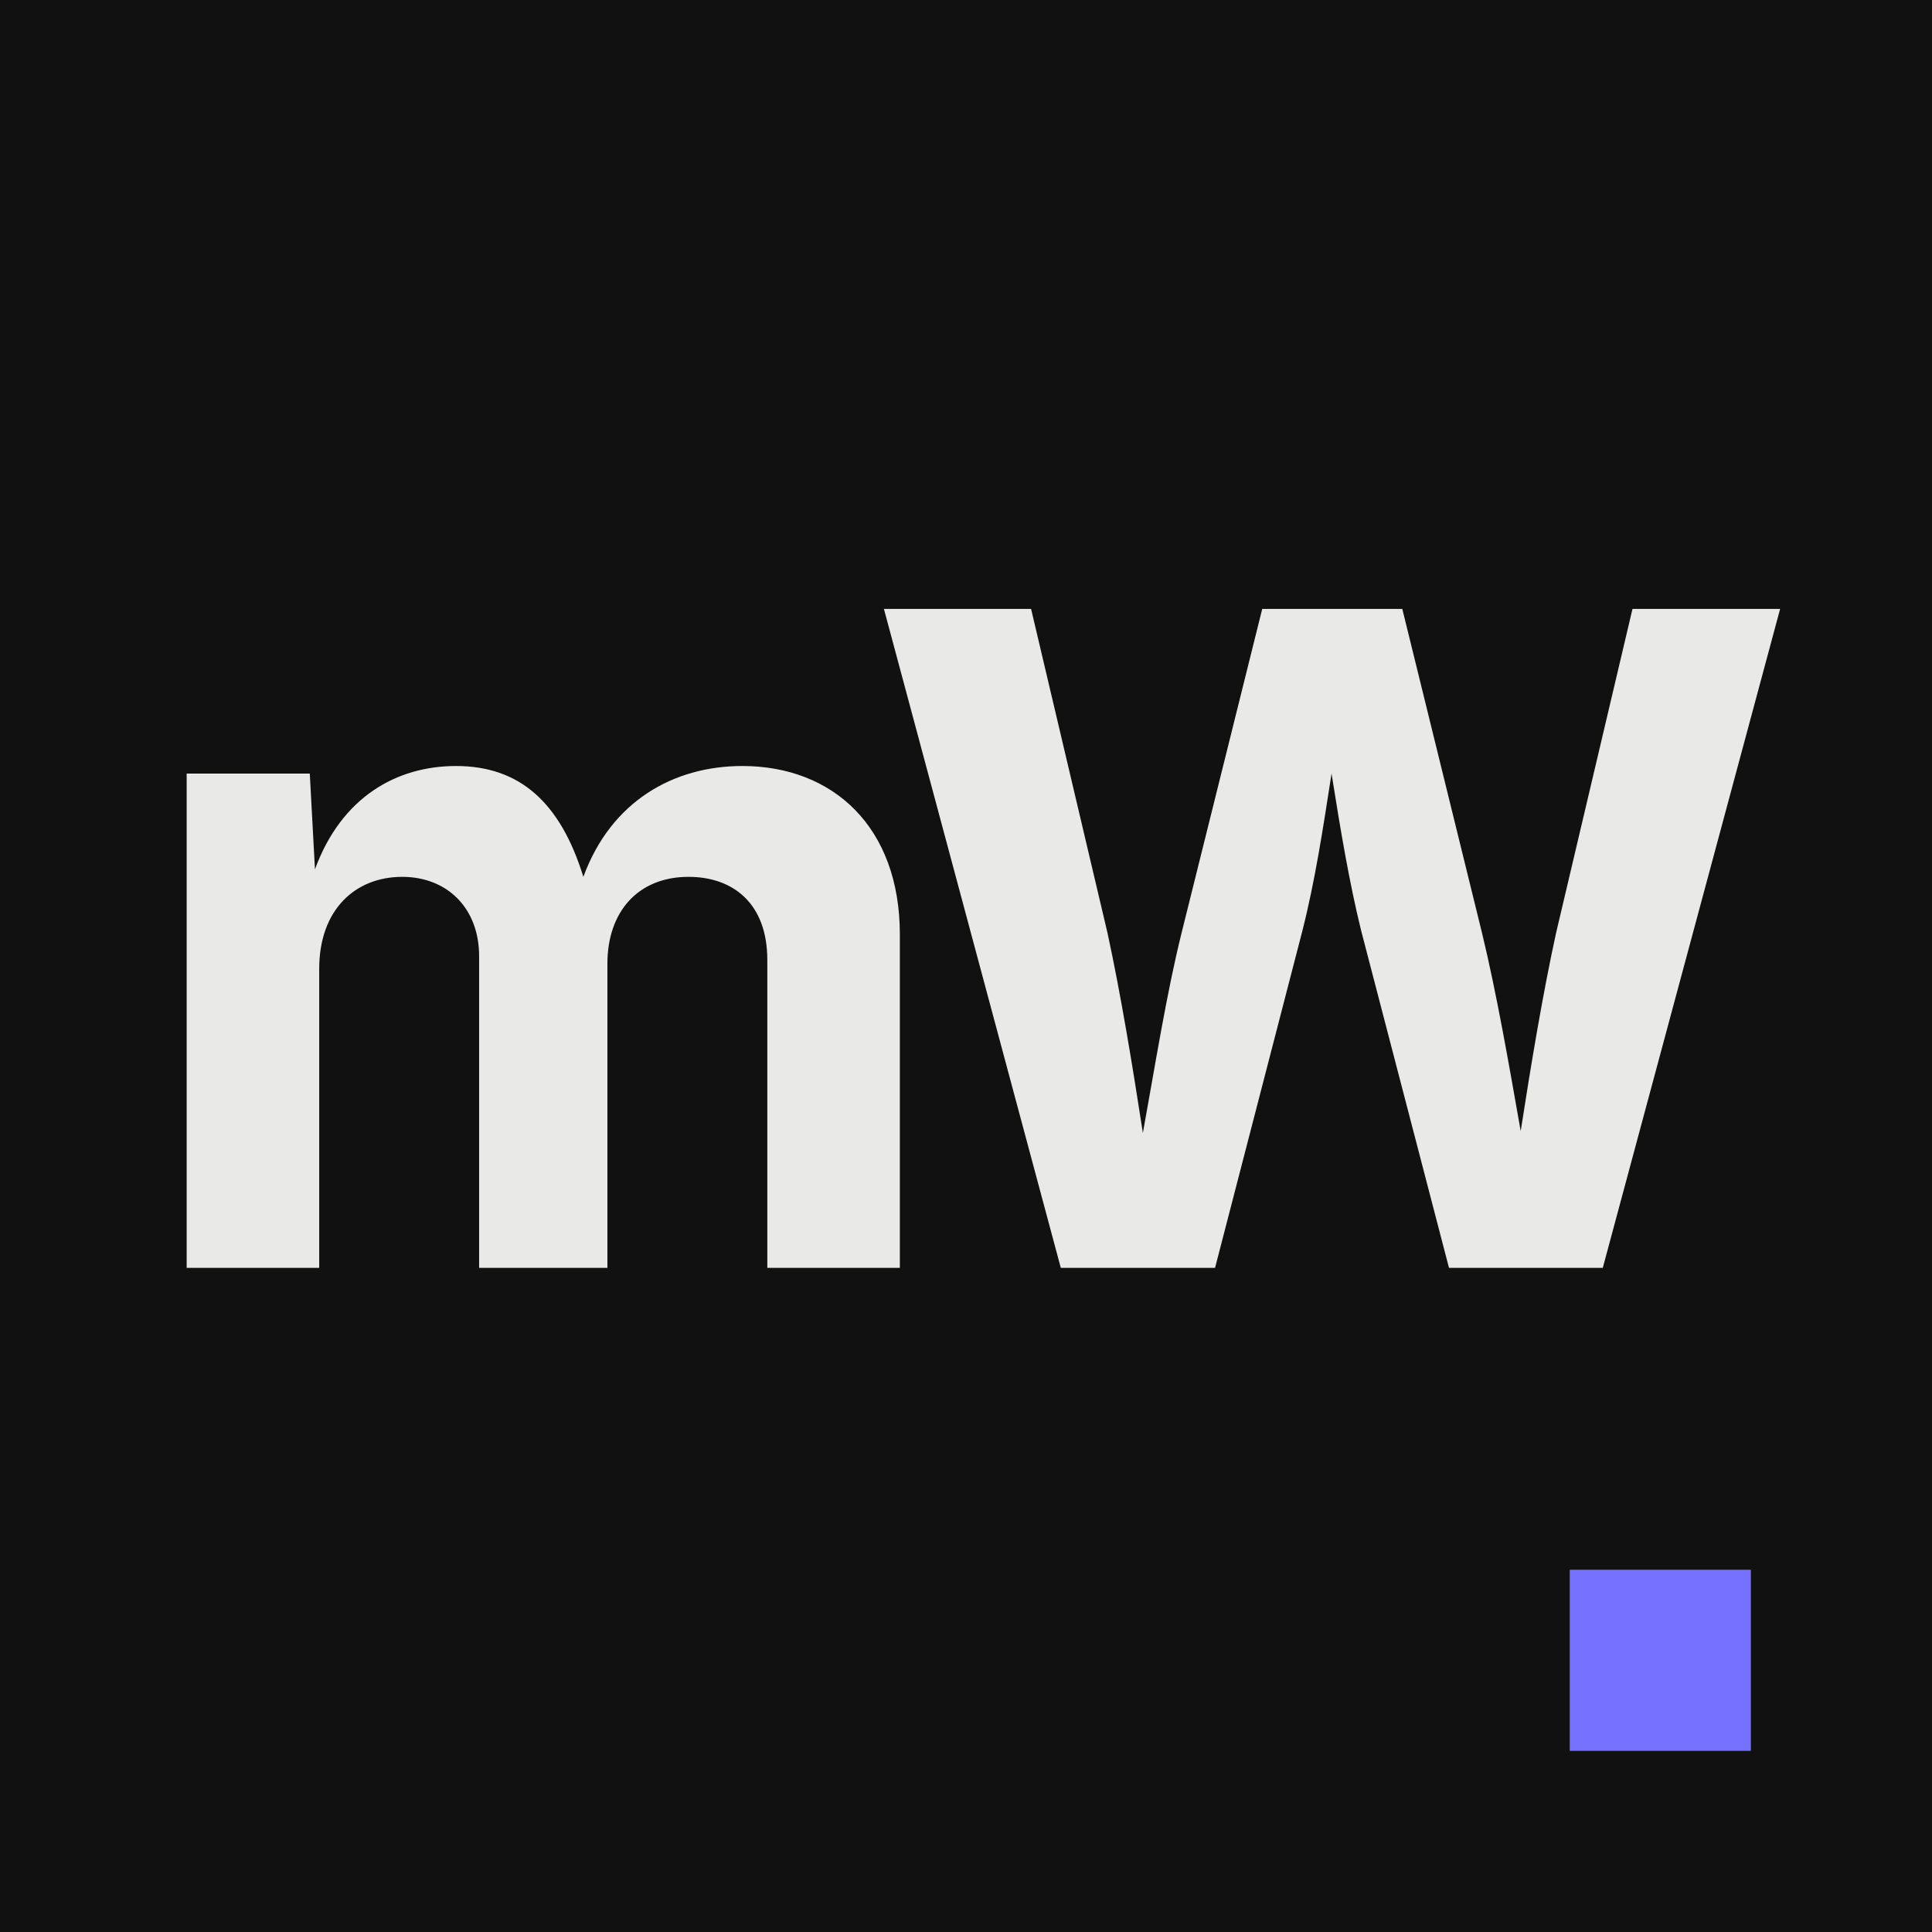
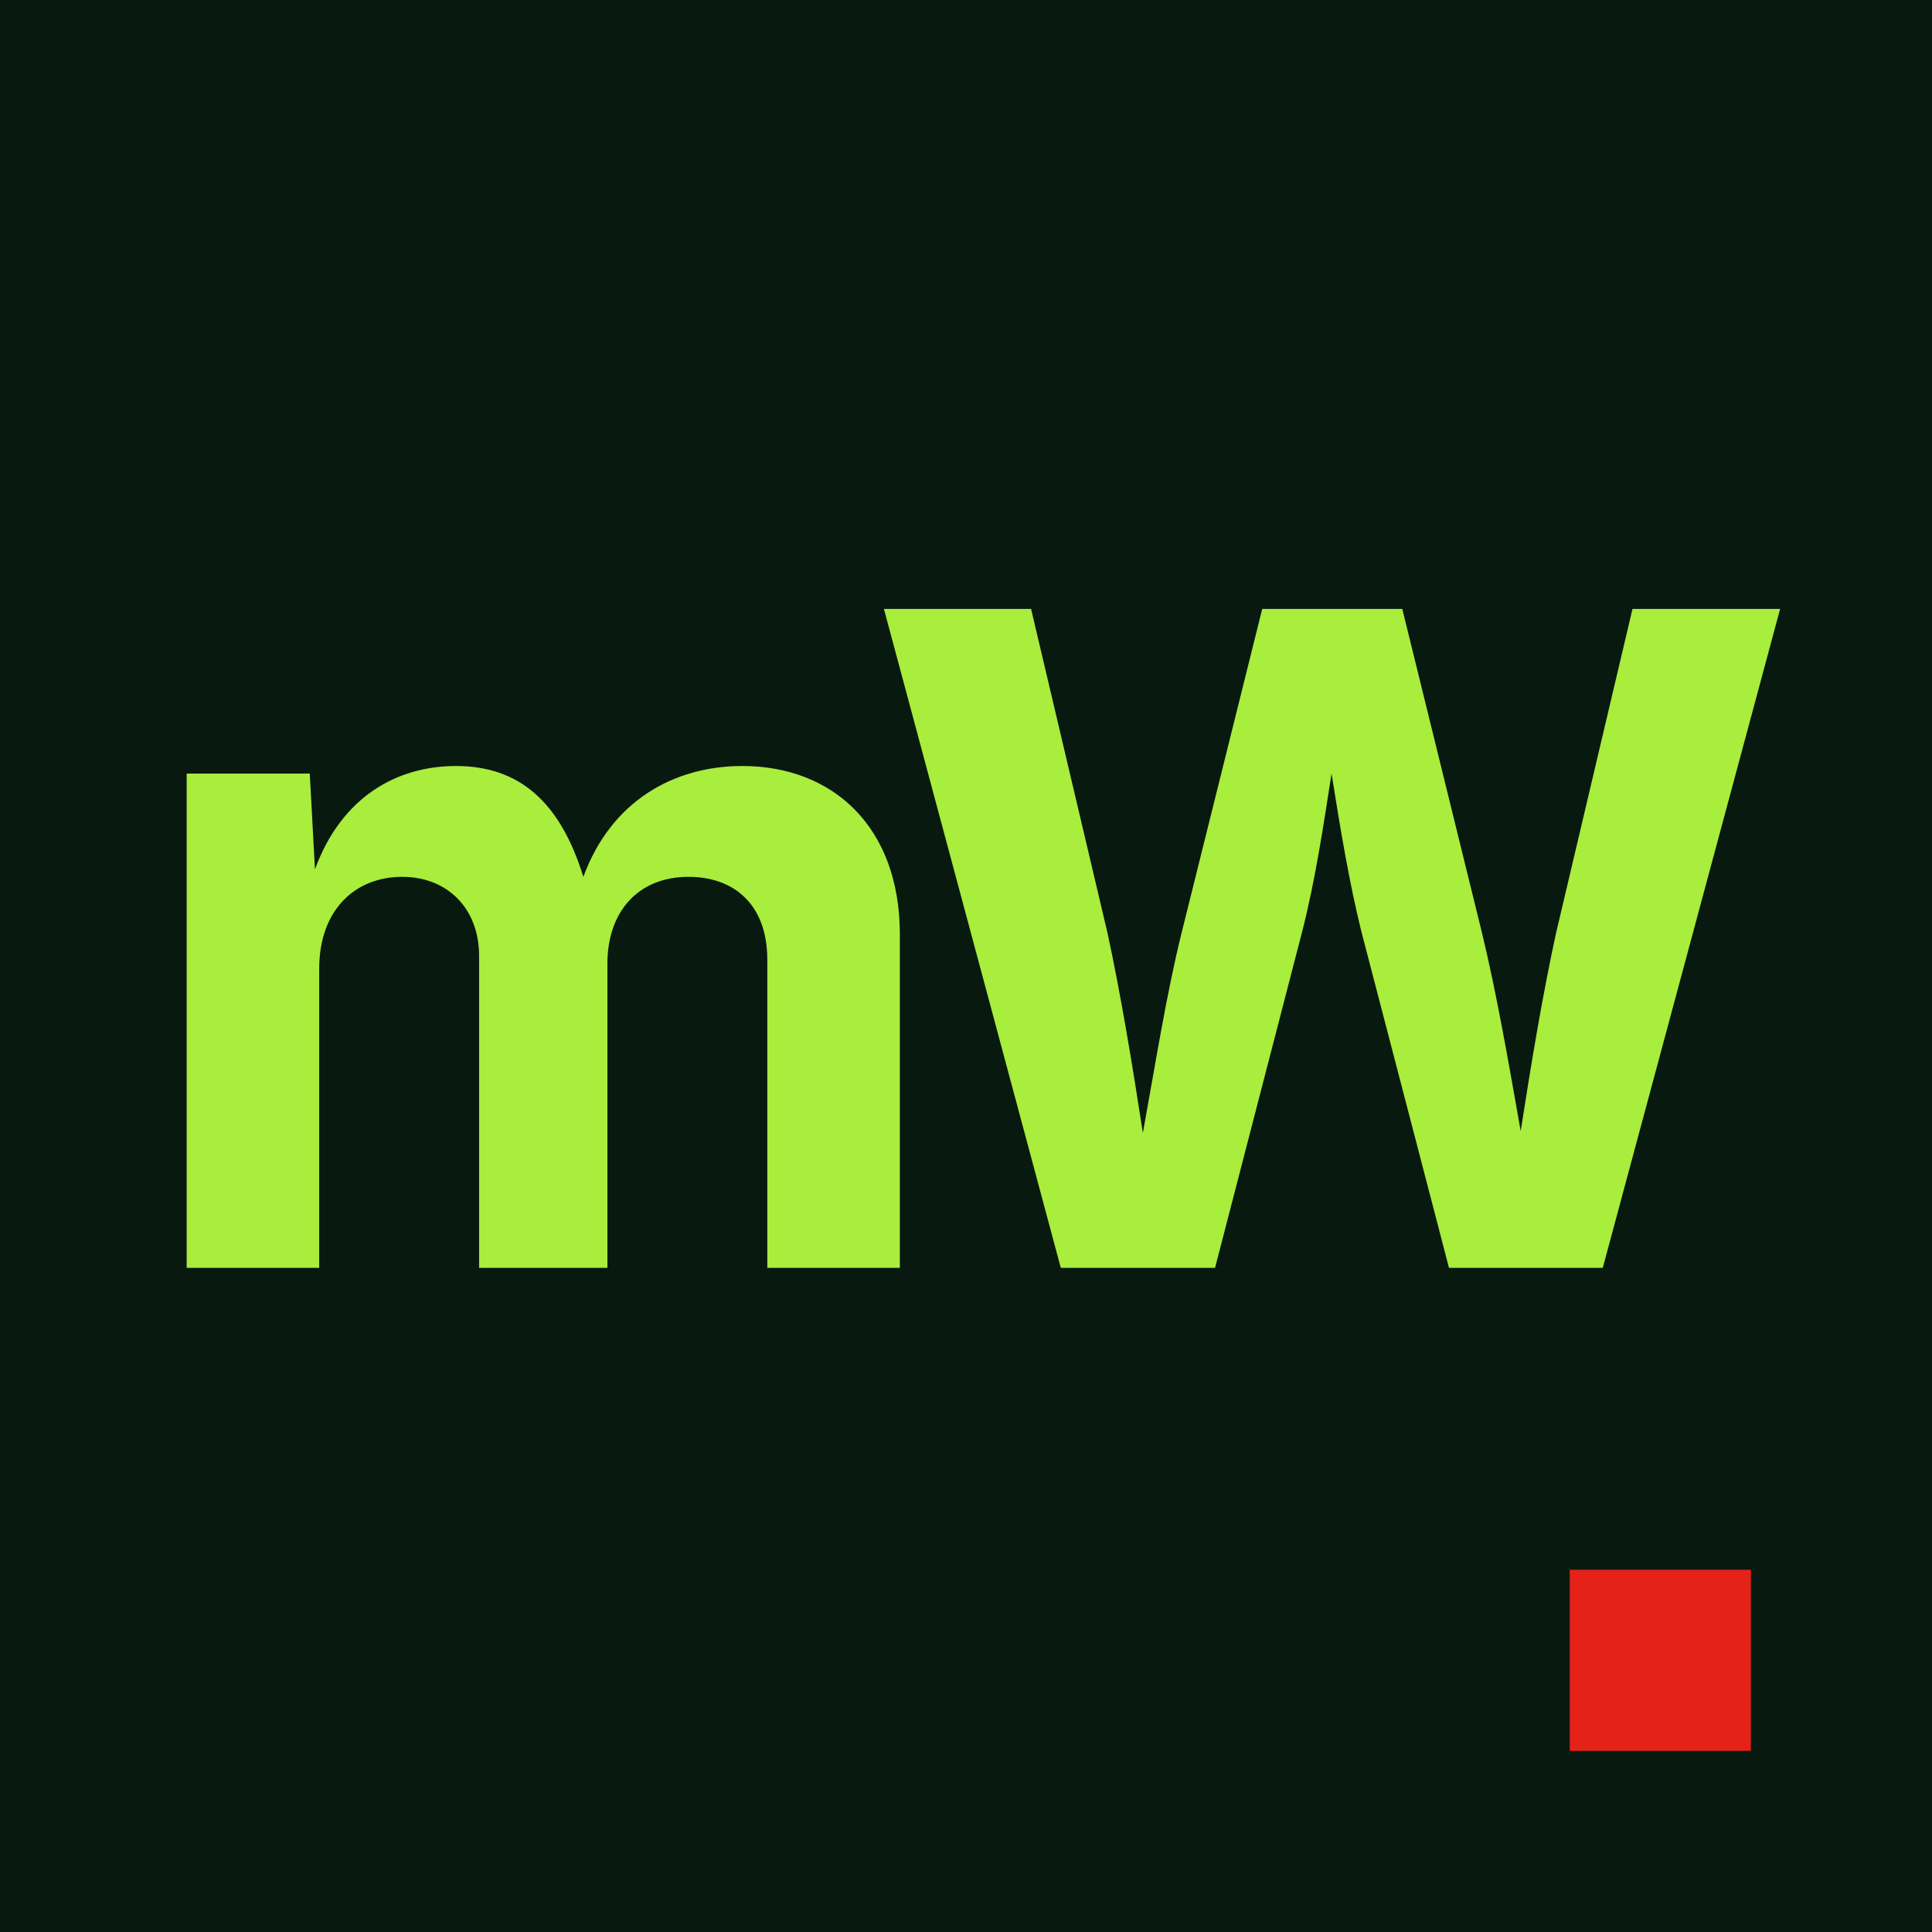
<svg xmlns="http://www.w3.org/2000/svg" viewBox="0 0 64 64">
-   <rect width="64" height="64" fill="#111111" />
-   <text x="32" y="42" font-family="'Inter Tight', system-ui, -apple-system, 'Segoe UI', sans-serif" font-size="30" font-weight="700" letter-spacing="-1.6" fill="#e9e9e7" text-anchor="middle">mW</text>
-   <rect x="52" y="52" width="6" height="6" fill="#7671ff" />
+   <rect width="64" height="64" fill="#081910" />
+   <text x="32" y="42" font-family="'Inter Tight', system-ui, -apple-system, 'Segoe UI', sans-serif" font-size="30" font-weight="700" letter-spacing="-1.6" fill="#a9ed3d" text-anchor="middle">mW</text>
+   <rect x="52" y="52" width="6" height="6" fill="#e42217" />
</svg>
